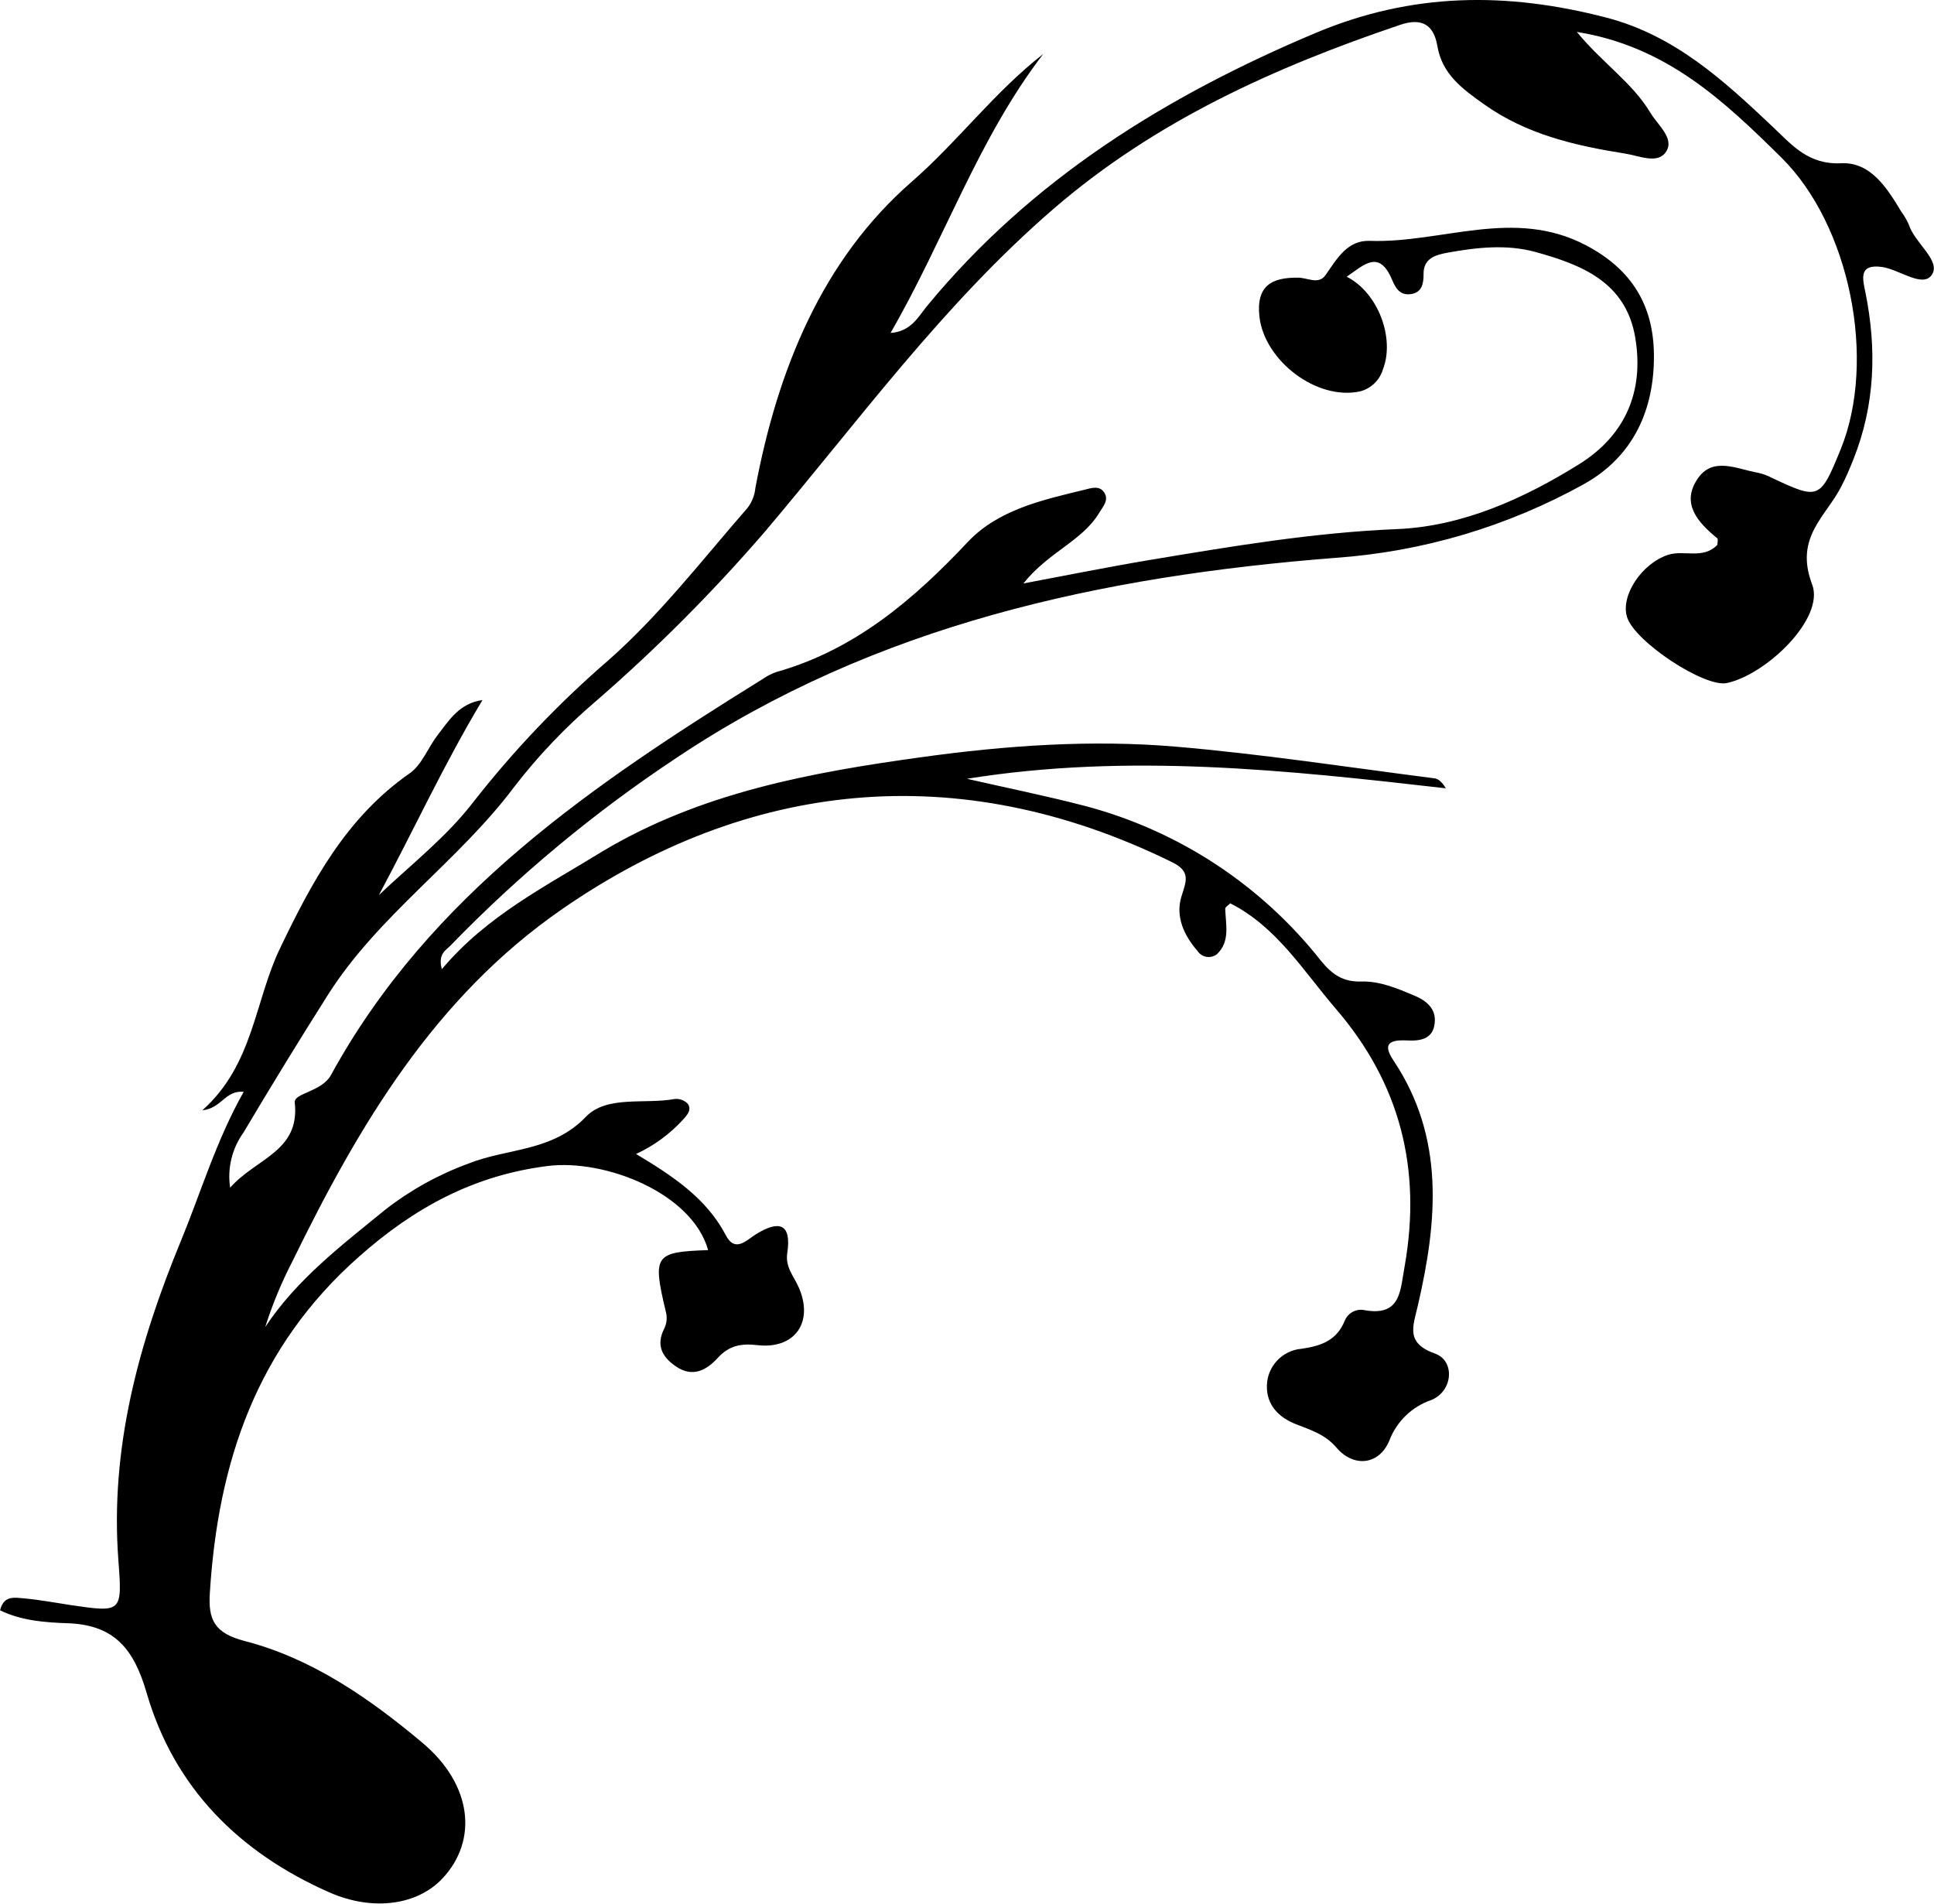
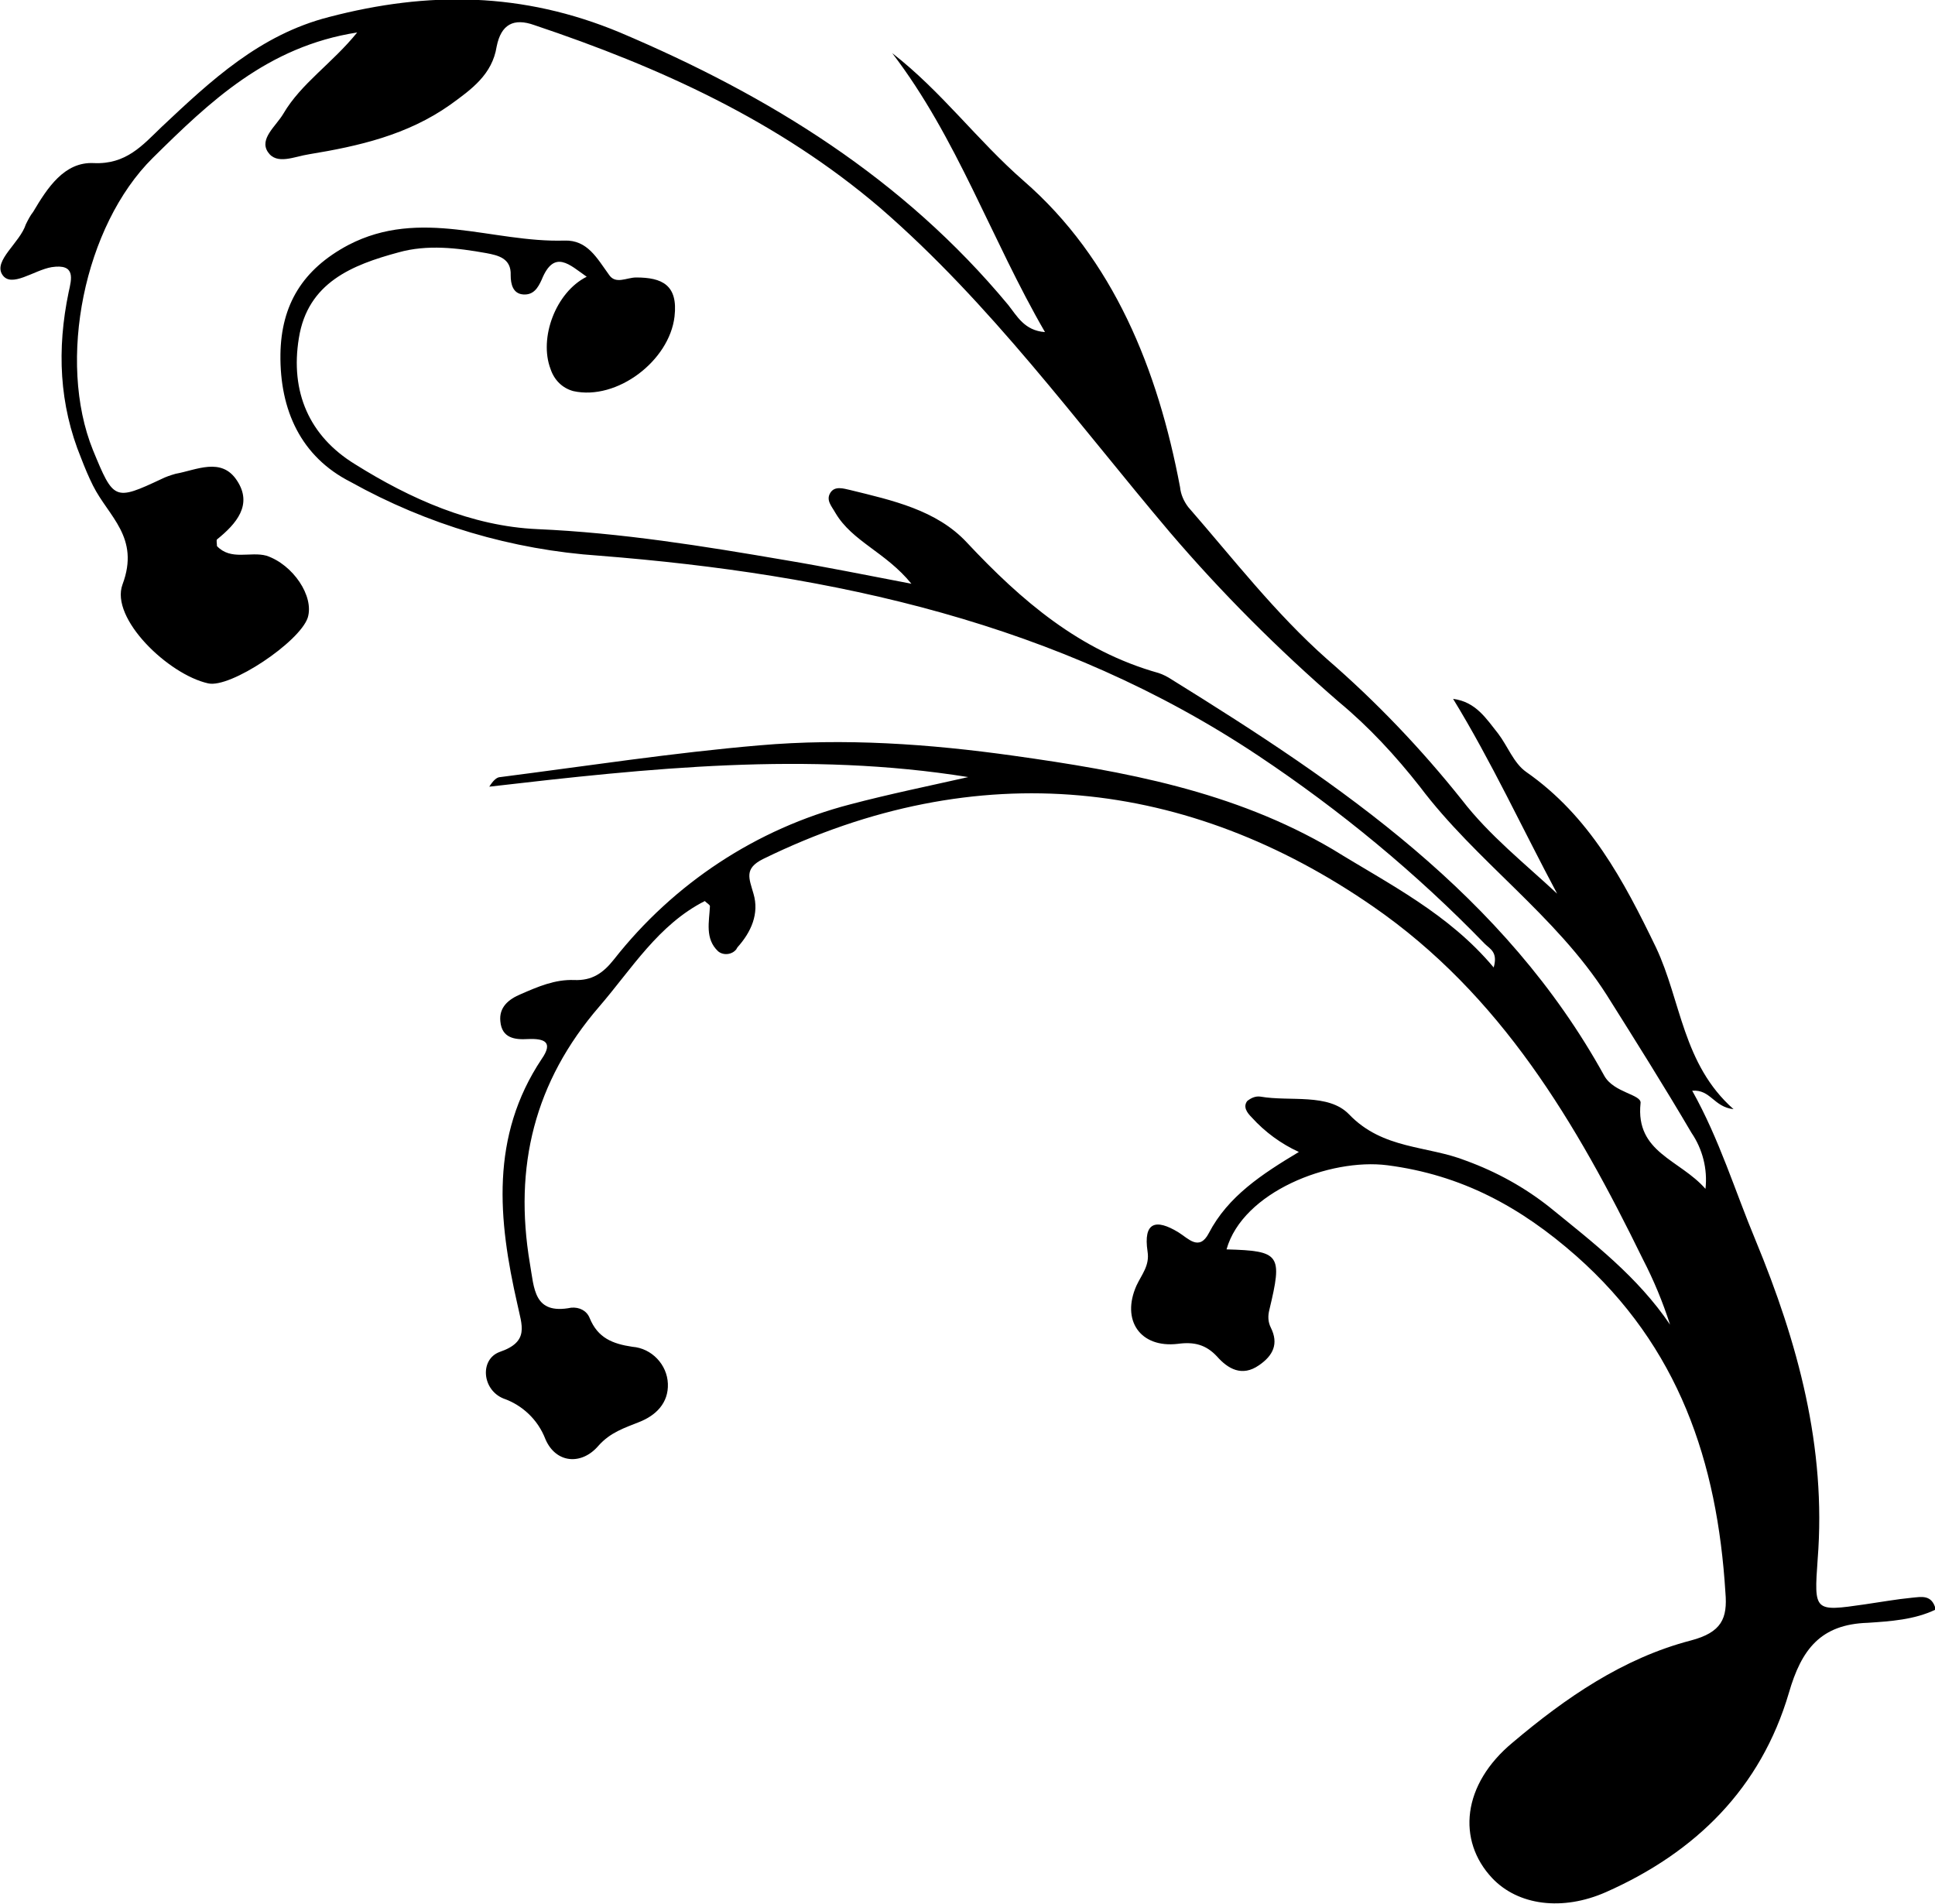
- <svg xmlns="http://www.w3.org/2000/svg" width="262.19" height="258" viewBox="0 0 262.19 258">
-   <path d="M31.2,161c3.5-4,9.5-4.89,8.76-11.55-.14-1.29,3.64-1.41,4.92-3.74,13.42-24.5,35.66-39.47,58.56-53.69a7.26,7.26,0,0,1,1.77-.91c10.65-3,18.61-9.79,26-17.65,4.12-4.36,10.07-5.68,15.77-7.06.94-.23,2.08-.65,2.73.38s-.18,1.88-.69,2.73c-2.3,3.84-6.82,5.26-10.28,9.58,6.3-1.18,11.67-2.27,17.07-3.17,11.15-1.86,22.24-3.73,33.62-4.2,8.82-.37,17.12-4.1,24.66-8.8,6.23-3.89,8.83-9.84,7.6-17.15-1.26-7.52-7.25-9.88-13.52-11.61-3.91-1.08-8-.62-11.9.09-1.61.29-3.35.74-3.28,3,0,1.23-.25,2.42-1.73,2.62s-2.06-.81-2.54-1.95c-1.77-4.18-3.81-2-6.15-.41,4.25,2.15,6.55,8.31,4.92,12.54a4.39,4.39,0,0,1-3.08,3c-5.9,1.3-13-4.17-13.67-10.12-.47-4.24,1.71-5.33,5.24-5.29,1.28,0,2.79,1,3.73-.36,1.55-2.22,2.95-4.74,6-4.63,9.75.34,19.51-4.55,29.3.6,6.2,3.26,9.14,8.12,9.21,14.8.08,7.51-2.81,13.85-9.48,17.57a81.17,81.17,0,0,1-33.68,10c-31.71,2.48-62.35,9.06-89.32,27.09a184.88,184.88,0,0,0-30.69,25.49c-.61.63-1.71,1.12-1.15,3.18,6.15-7.31,14.2-11.29,21.82-16C95.1,107.41,110,104.7,125,102.63c11.36-1.57,22.89-2.39,34.35-1.42,11.75,1,23.43,2.8,35.13,4.3.56.07,1.07.58,1.53,1.35-21.58-2.47-43.1-4.8-64.92-1.29,5.32,1.22,10.68,2.3,16,3.68a60.31,60.31,0,0,1,32,21c1.52,1.86,3,2.87,5.43,2.8,2.55-.07,4.89.93,7.2,1.9,1.63.68,3,1.77,2.78,3.72-.21,2.22-2,2.46-3.74,2.37-2.29-.11-3.42.38-1.85,2.71,7,10.48,5.95,21.8,3.31,33.21-.67,2.89-1.7,5.11,2.36,6.54,2.7,1,2.4,5.09-.54,6.28a9.3,9.3,0,0,0-5.7,5.53c-1.39,3.3-4.83,3.65-7.16.92-1.55-1.81-3.49-2.38-5.49-3.17-2.31-.91-4-2.58-3.94-5.23a5.13,5.13,0,0,1,4.75-5c2.69-.4,4.74-1.15,5.83-3.85a2.35,2.35,0,0,1,2.48-1.41c5.16,1,5-2.63,5.63-6,2.29-13.09-.6-24.67-9.35-34.83-4.42-5.14-8-11.1-14.31-14.29-.29.3-.68.52-.68.73.07,2.14.69,4.41-1.09,6.14a1.81,1.81,0,0,1-2.67-.42c-1.84-2.1-3-4.68-2.18-7.35.66-2.12,1.31-3.42-1.29-4.69-29.28-14.38-57.73-10.86-82.64,6.36-17.37,12-27.61,29.39-36.59,47.77a56.23,56.23,0,0,0-3.68,8.89c4.32-6.51,10.39-11.09,16.27-15.9a41.77,41.77,0,0,1,11.3-6.26c5.27-2.1,11.32-1.56,15.91-6.34,2.81-2.93,8-1.66,12-2.4a2.16,2.16,0,0,1,1.75.59c.65.8,0,1.56-.56,2.17a20,20,0,0,1-6.4,4.69c5,3,9.54,6,12.16,11,1.26,2.44,2.79.69,4.11-.13,3.12-1.93,4.83-1.45,4.23,2.55-.29,1.9.85,3.1,1.52,4.59,2.13,4.73-.45,8.5-5.59,7.9-2.24-.26-3.85.09-5.34,1.72s-3.39,2.75-5.7,1.16c-1.89-1.3-2.7-2.9-1.57-5.12a3.28,3.28,0,0,0,.19-2.39c-1.79-7.57-1.5-8,5.76-8.25-2.17-7.75-14-12.38-21.76-11.4-9.93,1.25-18,5.58-25.56,12.28-13.91,12.28-19.12,27.87-20.23,45.57-.23,3.58.54,5.46,4.72,6.54,9.14,2.36,16.94,7.79,24.08,13.78,6.8,5.7,7.56,13.24,2.75,18.39-3.42,3.66-9.48,4.49-15.36,1.9-12.19-5.38-21-14.13-24.75-27-1.7-5.87-4.28-9.26-10.72-9.48-3-.1-6.25-.33-9.16-1.75.49-2.07,2-1.72,3.23-1.62,2.15.19,4.28.6,6.42.92,6.85,1,6.93,1,6.39-6.06-1.15-15.2,2.74-29.4,8.44-43.23,2.77-6.72,4.83-13.72,8.55-20.3-2.55-.22-2.93,2.21-5.61,2.51,6.92-6.16,7.08-14.76,10.52-21.93,4.36-9.09,9-17.77,17.59-23.75,1.66-1.16,2.48-3.48,3.79-5.19,1.56-2,2.94-4.31,6.08-4.74-5.17,8.58-9.32,17.63-14.05,26.44,4.37-4.16,9.18-7.87,12.88-12.71A136.25,136.25,0,0,1,82.51,89.48c7-6.19,12.72-13.62,18.84-20.64a5.32,5.32,0,0,0,1.06-2.72c3-15.93,9-30.87,21.2-41.49,6.28-5.48,11.16-12.12,17.82-17.31-8.84,11.52-13.4,25.19-20.7,37.81,2.79-.17,3.79-2.25,5-3.71C139.88,24.28,158,13.05,178.3,4.49c13.17-5.55,26-5.59,39.41-2.12,9.34,2.41,16,8.56,22.68,14.88,2.61,2.48,4.8,5.09,9.22,4.88,4-.19,6.23,3.37,8.16,6.59a8.81,8.81,0,0,1,1,1.71c.79,2.51,4.34,4.86,3.16,6.77s-4.37-.63-6.72-1c-3.31-.49-2.68,1.65-2.32,3.42,1.55,7.68,1.32,15.22-1.6,22.58-.49,1.24-1,2.46-1.62,3.65-2.08,4.17-6.45,6.93-4,13.38,1.74,4.56-6.16,12.2-11.56,13.36-3,.65-12.48-5.59-13.53-8.93-.92-2.92,2-7.28,5.56-8.45,2.17-.7,4.74.66,6.68-1.35,0-.28.13-.76,0-.88-2.61-2.13-4.93-4.67-2.73-8,2.07-3.19,5.41-1.38,8.26-.89a7.49,7.49,0,0,1,1.87.69c6.38,3,6.54,2.95,9.32-3.88,4.91-12.06,1.27-30.37-8.07-39.57-7.69-7.58-15.52-15.06-27.7-17,3.44,4.19,7.57,6.91,10,11,1,1.66,3.24,3.41,2.12,5.2s-3.62.59-5.57.29c-6.79-1.08-13.36-2.58-19.14-6.69-2.94-2.09-5.68-4.08-6.32-7.9-.51-3-2.23-3.82-5.05-2.86-17,5.75-33.12,13-46.89,24.86-15,12.92-26.55,28.89-39.24,43.86a224.47,224.47,0,0,1-22.94,23,76.66,76.66,0,0,0-11,11.54C62.16,116.76,51.36,124,44.48,134.82Q38.6,144.11,33,153.54A10.17,10.17,0,0,0,31.2,161Z" />
+ <svg xmlns="http://www.w3.org/2000/svg" version="1.1" id="Layer_1" x="0px" y="0px" viewBox="0 0 262.2 258" style="enable-background:new 0 0 262.2 258;" xml:space="preserve">
+   <path d="M229.2,153.5c-3.7-6.3-7.6-12.5-11.5-18.7c-6.9-10.8-17.7-18.1-25.3-28.2c-3.3-4.2-6.9-8.1-11-11.5  c-8.2-7.1-15.9-14.8-22.9-23c-12.7-15-24.2-30.9-39.2-43.9C105.5,16.4,89.4,9.1,72.4,3.4c-2.8-1-4.5-0.1-5.1,2.9  c-0.6,3.8-3.4,5.8-6.3,7.9c-5.8,4.1-12.4,5.6-19.1,6.7c-2,0.3-4.4,1.5-5.6-0.3s1.1-3.5,2.1-5.2c2.4-4.1,6.6-6.8,10-11  c-12.2,1.9-20,9.4-27.7,17c-9.3,9.2-13,27.5-8.1,39.6c2.8,6.8,2.9,6.9,9.3,3.9c0.6-0.3,1.2-0.5,1.9-0.7c2.8-0.5,6.2-2.3,8.3,0.9  c2.2,3.3-0.1,5.9-2.7,8c-0.1,0.1,0,0.6,0,0.9c1.9,2,4.5,0.7,6.7,1.3c3.6,1.2,6.5,5.5,5.6,8.4c-1.1,3.3-10.5,9.6-13.5,8.9  c-5.4-1.2-13.3-8.8-11.6-13.4c2.4-6.4-1.9-9.2-4-13.4c-0.6-1.2-1.1-2.4-1.6-3.7C8,54.8,7.7,47.3,9.3,39.6c0.4-1.8,1-3.9-2.3-3.4  c-2.4,0.4-5.5,2.9-6.7,1s2.4-4.3,3.2-6.8c0.3-0.6,0.6-1.2,1-1.7c1.9-3.2,4.2-6.8,8.2-6.6c4.4,0.2,6.6-2.4,9.2-4.9  c6.7-6.3,13.3-12.5,22.7-14.9c13.4-3.5,26.2-3.4,39.4,2.1c20.3,8.6,38.4,19.8,52.6,36.9c1.2,1.5,2.2,3.5,5,3.7  c-7.3-12.6-11.9-26.3-20.7-37.8c6.7,5.2,11.5,11.8,17.8,17.3c12.2,10.6,18.2,25.6,21.2,41.5c0.1,1,0.5,1.9,1.1,2.7  c6.1,7,11.8,14.4,18.8,20.6c6.7,5.8,12.8,12.2,18.3,19.1c3.7,4.8,8.5,8.6,12.9,12.7c-4.7-8.8-8.9-17.9-14.1-26.4  c3.1,0.4,4.5,2.7,6.1,4.7c1.3,1.7,2.1,4,3.8,5.2c8.6,6,13.2,14.7,17.6,23.8c3.4,7.2,3.6,15.8,10.5,21.9c-2.7-0.3-3.1-2.7-5.6-2.5  c3.7,6.6,5.8,13.6,8.6,20.3c5.7,13.8,9.6,28,8.4,43.2c-0.5,7.1-0.5,7.1,6.4,6.1c2.1-0.3,4.3-0.7,6.4-0.9c1.2-0.1,2.7-0.5,3.2,1.6  c-2.9,1.4-6.2,1.6-9.2,1.8c-6.4,0.2-9,3.6-10.7,9.5c-3.8,12.9-12.6,21.6-24.8,27c-5.9,2.6-11.9,1.8-15.4-1.9  c-4.8-5.1-4.1-12.7,2.8-18.4c7.1-6,14.9-11.4,24.1-13.8c4.2-1.1,5-3,4.7-6.5c-1.1-17.7-6.3-33.3-20.2-45.6  c-7.6-6.7-15.6-11-25.6-12.3c-7.8-1-19.6,3.6-21.8,11.4c7.3,0.2,7.6,0.7,5.8,8.2c-0.2,0.8-0.2,1.6,0.2,2.4c1.1,2.2,0.3,3.8-1.6,5.1  c-2.3,1.6-4.2,0.5-5.7-1.2c-1.5-1.6-3.1-2-5.3-1.7c-5.1,0.6-7.7-3.2-5.6-7.9c0.7-1.5,1.8-2.7,1.5-4.6c-0.6-4,1.1-4.5,4.2-2.6  c1.3,0.8,2.8,2.6,4.1,0.1c2.6-5,7.2-8,12.2-11c-2.4-1.1-4.6-2.7-6.4-4.7c-0.6-0.6-1.2-1.4-0.6-2.2c0.5-0.4,1.1-0.7,1.8-0.6  c4,0.7,9.2-0.5,12,2.4c4.6,4.8,10.6,4.2,15.9,6.3c4.1,1.5,7.9,3.6,11.3,6.3c5.9,4.8,11.9,9.4,16.3,15.9c-1-3.1-2.2-6-3.7-8.9  c-9-18.4-19.2-35.8-36.6-47.8c-24.9-17.2-53.4-20.7-82.6-6.4c-2.6,1.3-1.9,2.6-1.3,4.7c0.8,2.7-0.3,5.2-2.2,7.3  c0,0.1-0.1,0.1-0.1,0.2c-0.6,0.8-1.8,0.9-2.5,0.3c-1.8-1.7-1.2-4-1.1-6.1c0-0.2-0.4-0.4-0.7-0.7c-6.3,3.2-9.9,9.2-14.3,14.3  c-8.8,10.2-11.6,21.7-9.4,34.8c0.6,3.4,0.5,7,5.6,6c1.1-0.1,2.1,0.4,2.5,1.4c1.1,2.7,3.1,3.5,5.8,3.9c2.6,0.2,4.7,2.4,4.8,5  c0.1,2.6-1.6,4.3-3.9,5.2c-2,0.8-3.9,1.4-5.5,3.2c-2.3,2.7-5.8,2.4-7.2-0.9c-1-2.6-3.1-4.6-5.7-5.5c-2.9-1.2-3.2-5.3-0.5-6.3  c4.1-1.4,3-3.6,2.4-6.5c-2.6-11.4-3.7-22.7,3.3-33.2c1.6-2.3,0.4-2.8-1.9-2.7c-1.7,0.1-3.5-0.1-3.7-2.4c-0.2-1.9,1.1-3,2.8-3.7  c2.3-1,4.6-2,7.2-1.9c2.4,0.1,3.9-0.9,5.4-2.8c8.1-10.3,19.3-17.7,32-21c5.3-1.4,10.7-2.5,16-3.7c-21.8-3.5-43.3-1.2-64.9,1.3  c0.5-0.8,1-1.3,1.5-1.3c11.7-1.5,23.4-3.3,35.1-4.3c11.5-1,23-0.2,34.4,1.4c15,2.1,29.9,4.8,43.3,12.7c7.6,4.7,15.7,8.7,21.8,16  c0.6-2.1-0.5-2.5-1.2-3.2c-9.3-9.6-19.6-18.1-30.7-25.5c-27-18-57.6-24.6-89.3-27.1c-11.8-0.8-23.3-4.2-33.7-10  C40.8,61.9,37.9,55.6,38,48c0.1-6.7,3-11.5,9.2-14.8c9.8-5.1,19.5-0.3,29.3-0.6c3.1-0.1,4.4,2.4,6,4.6c0.9,1.4,2.4,0.4,3.7,0.4  c3.5,0,5.7,1,5.2,5.3c-0.7,6-7.8,11.4-13.7,10.1c-1.5-0.4-2.6-1.5-3.1-3c-1.6-4.2,0.7-10.4,4.9-12.5c-2.3-1.6-4.4-3.8-6.1,0.4  c-0.5,1.1-1.1,2.1-2.5,2s-1.7-1.4-1.7-2.6c0.1-2.3-1.7-2.7-3.3-3c-3.9-0.7-8-1.2-11.9-0.1c-6.3,1.7-12.3,4.1-13.5,11.6  c-1.2,7.3,1.4,13.3,7.6,17.1c7.5,4.7,15.8,8.4,24.7,8.8c11.4,0.5,22.5,2.3,33.6,4.2c5.4,0.9,10.8,2,17.1,3.2  c-3.5-4.3-8-5.7-10.3-9.6c-0.5-0.9-1.3-1.7-0.7-2.7s1.8-0.6,2.7-0.4c5.7,1.4,11.7,2.7,15.8,7.1c7.4,7.9,15.3,14.7,26,17.7  c0.6,0.2,1.2,0.5,1.8,0.9c22.9,14.2,45.1,29.2,58.6,53.7c1.3,2.3,5.1,2.5,4.9,3.7c-0.7,6.7,5.3,7.6,8.8,11.6  C231.4,158.4,230.7,155.7,229.2,153.5z" />
</svg>
